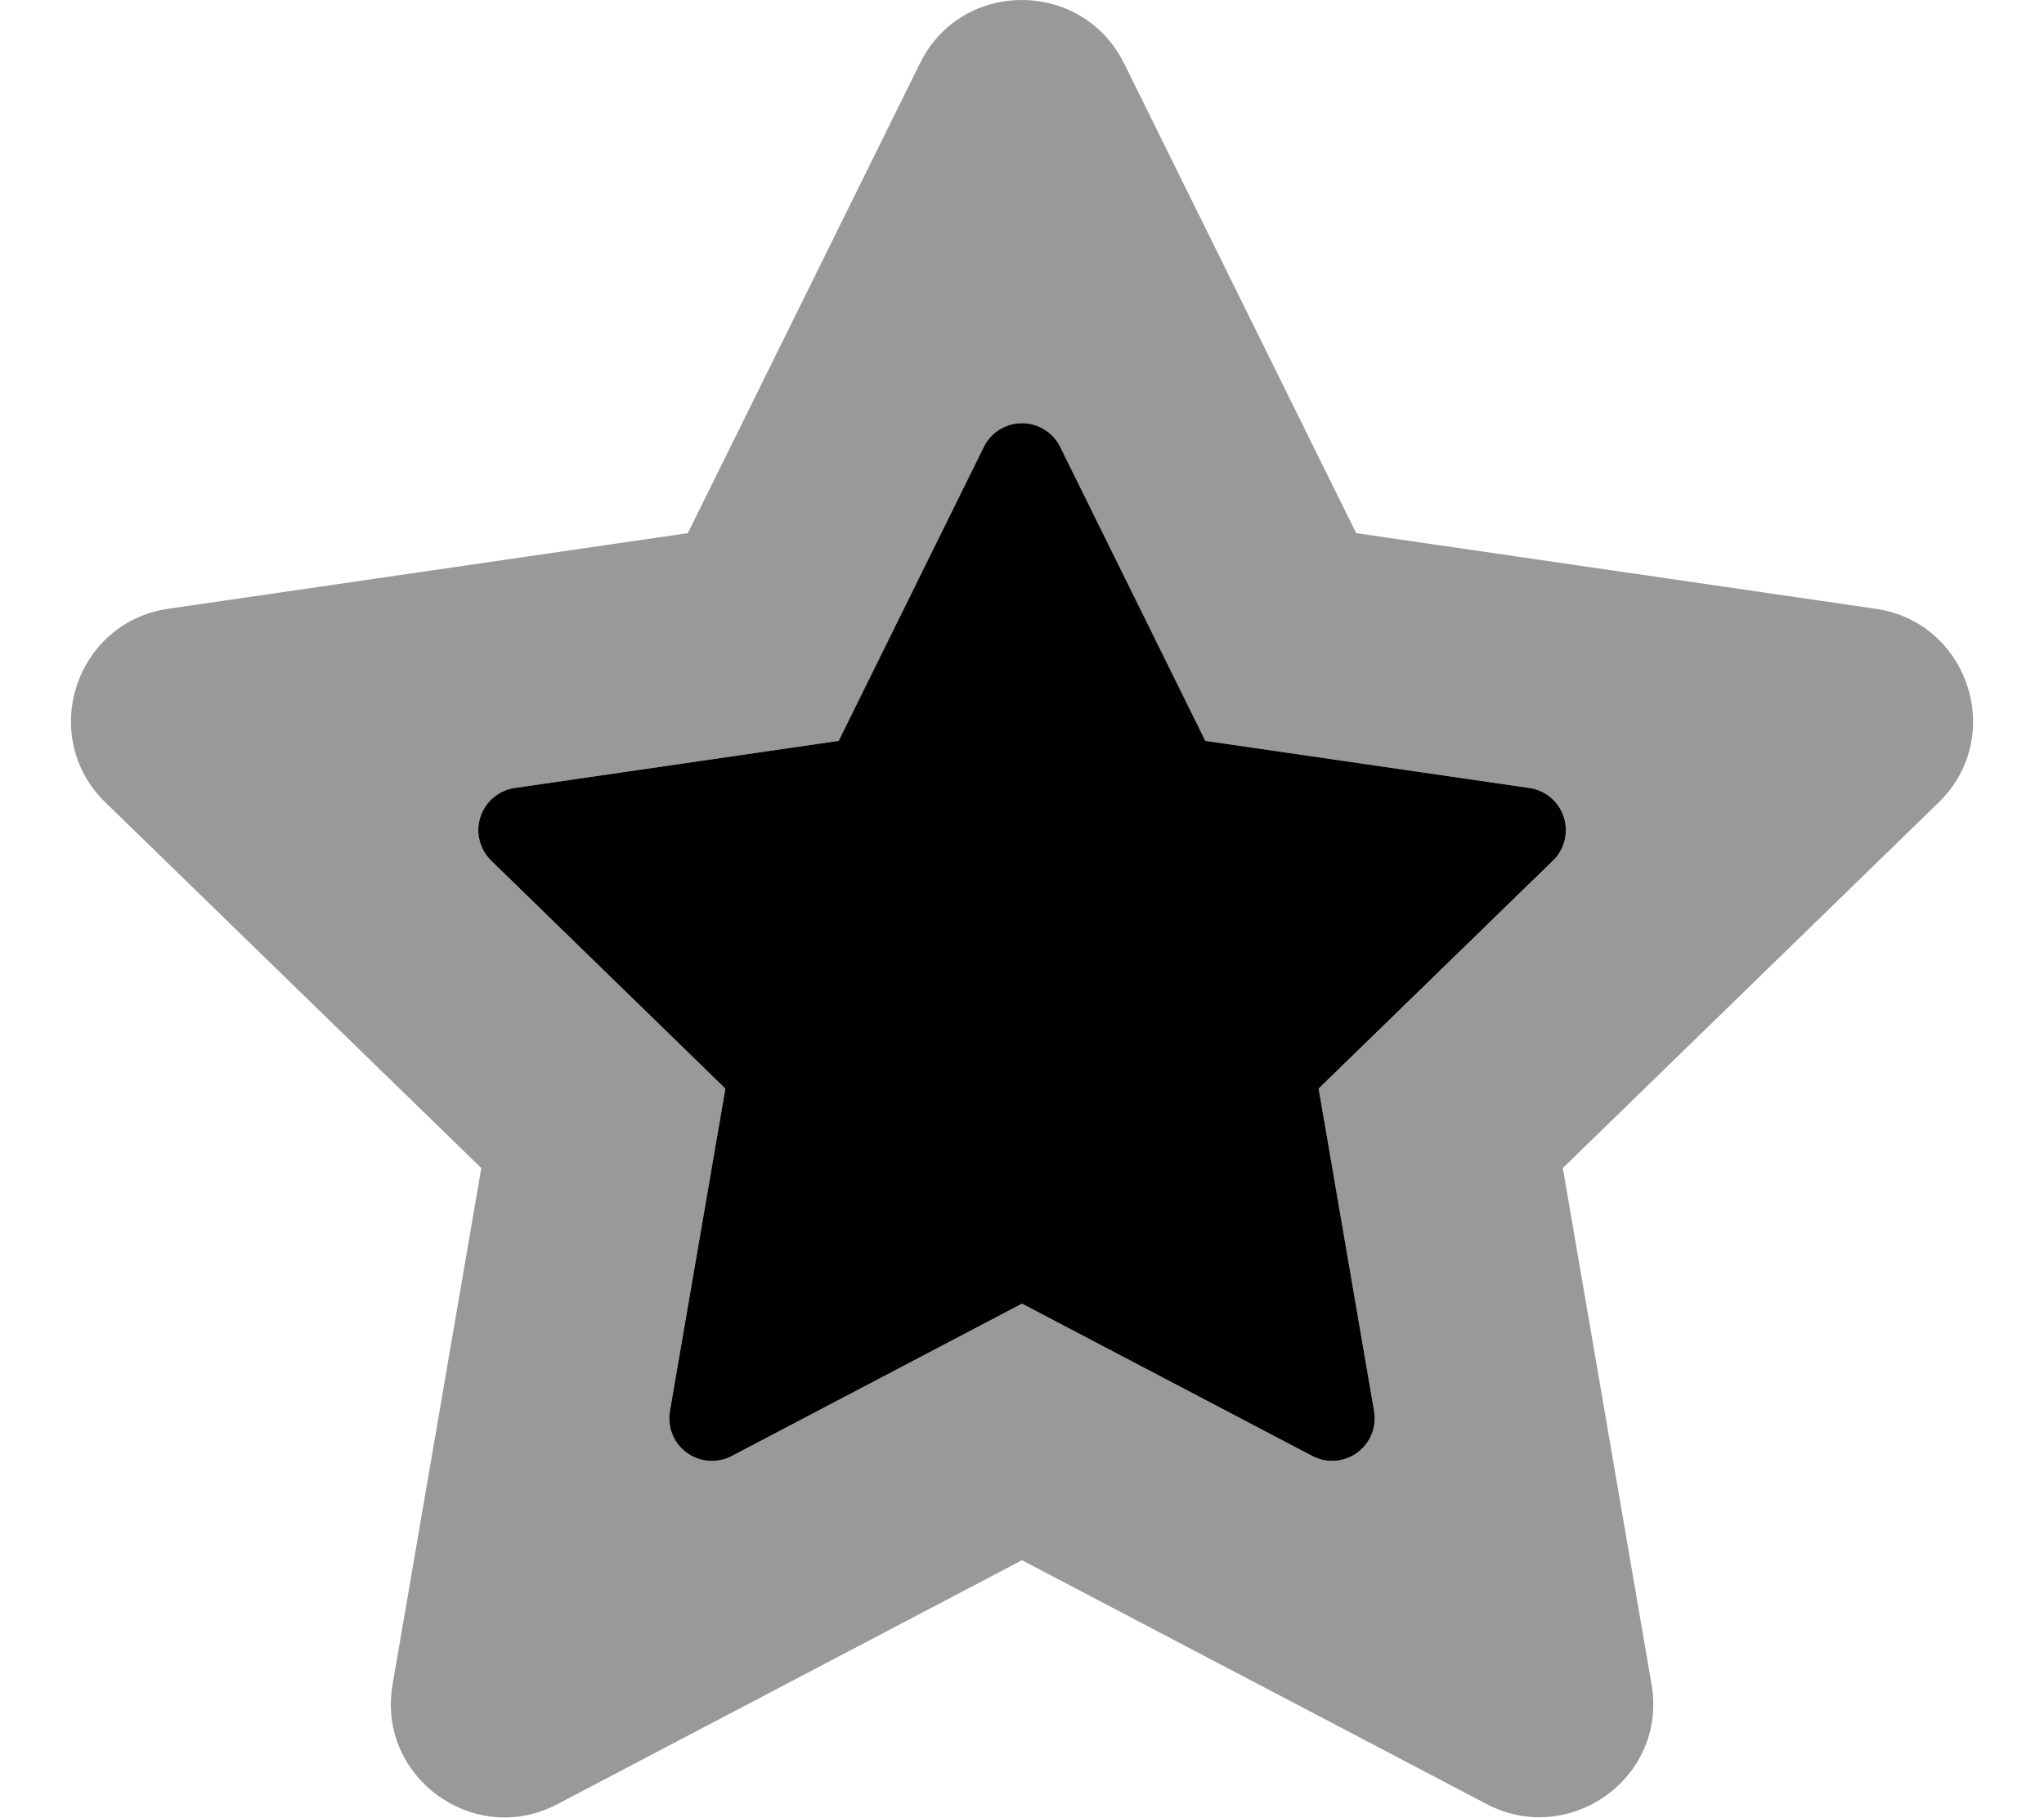
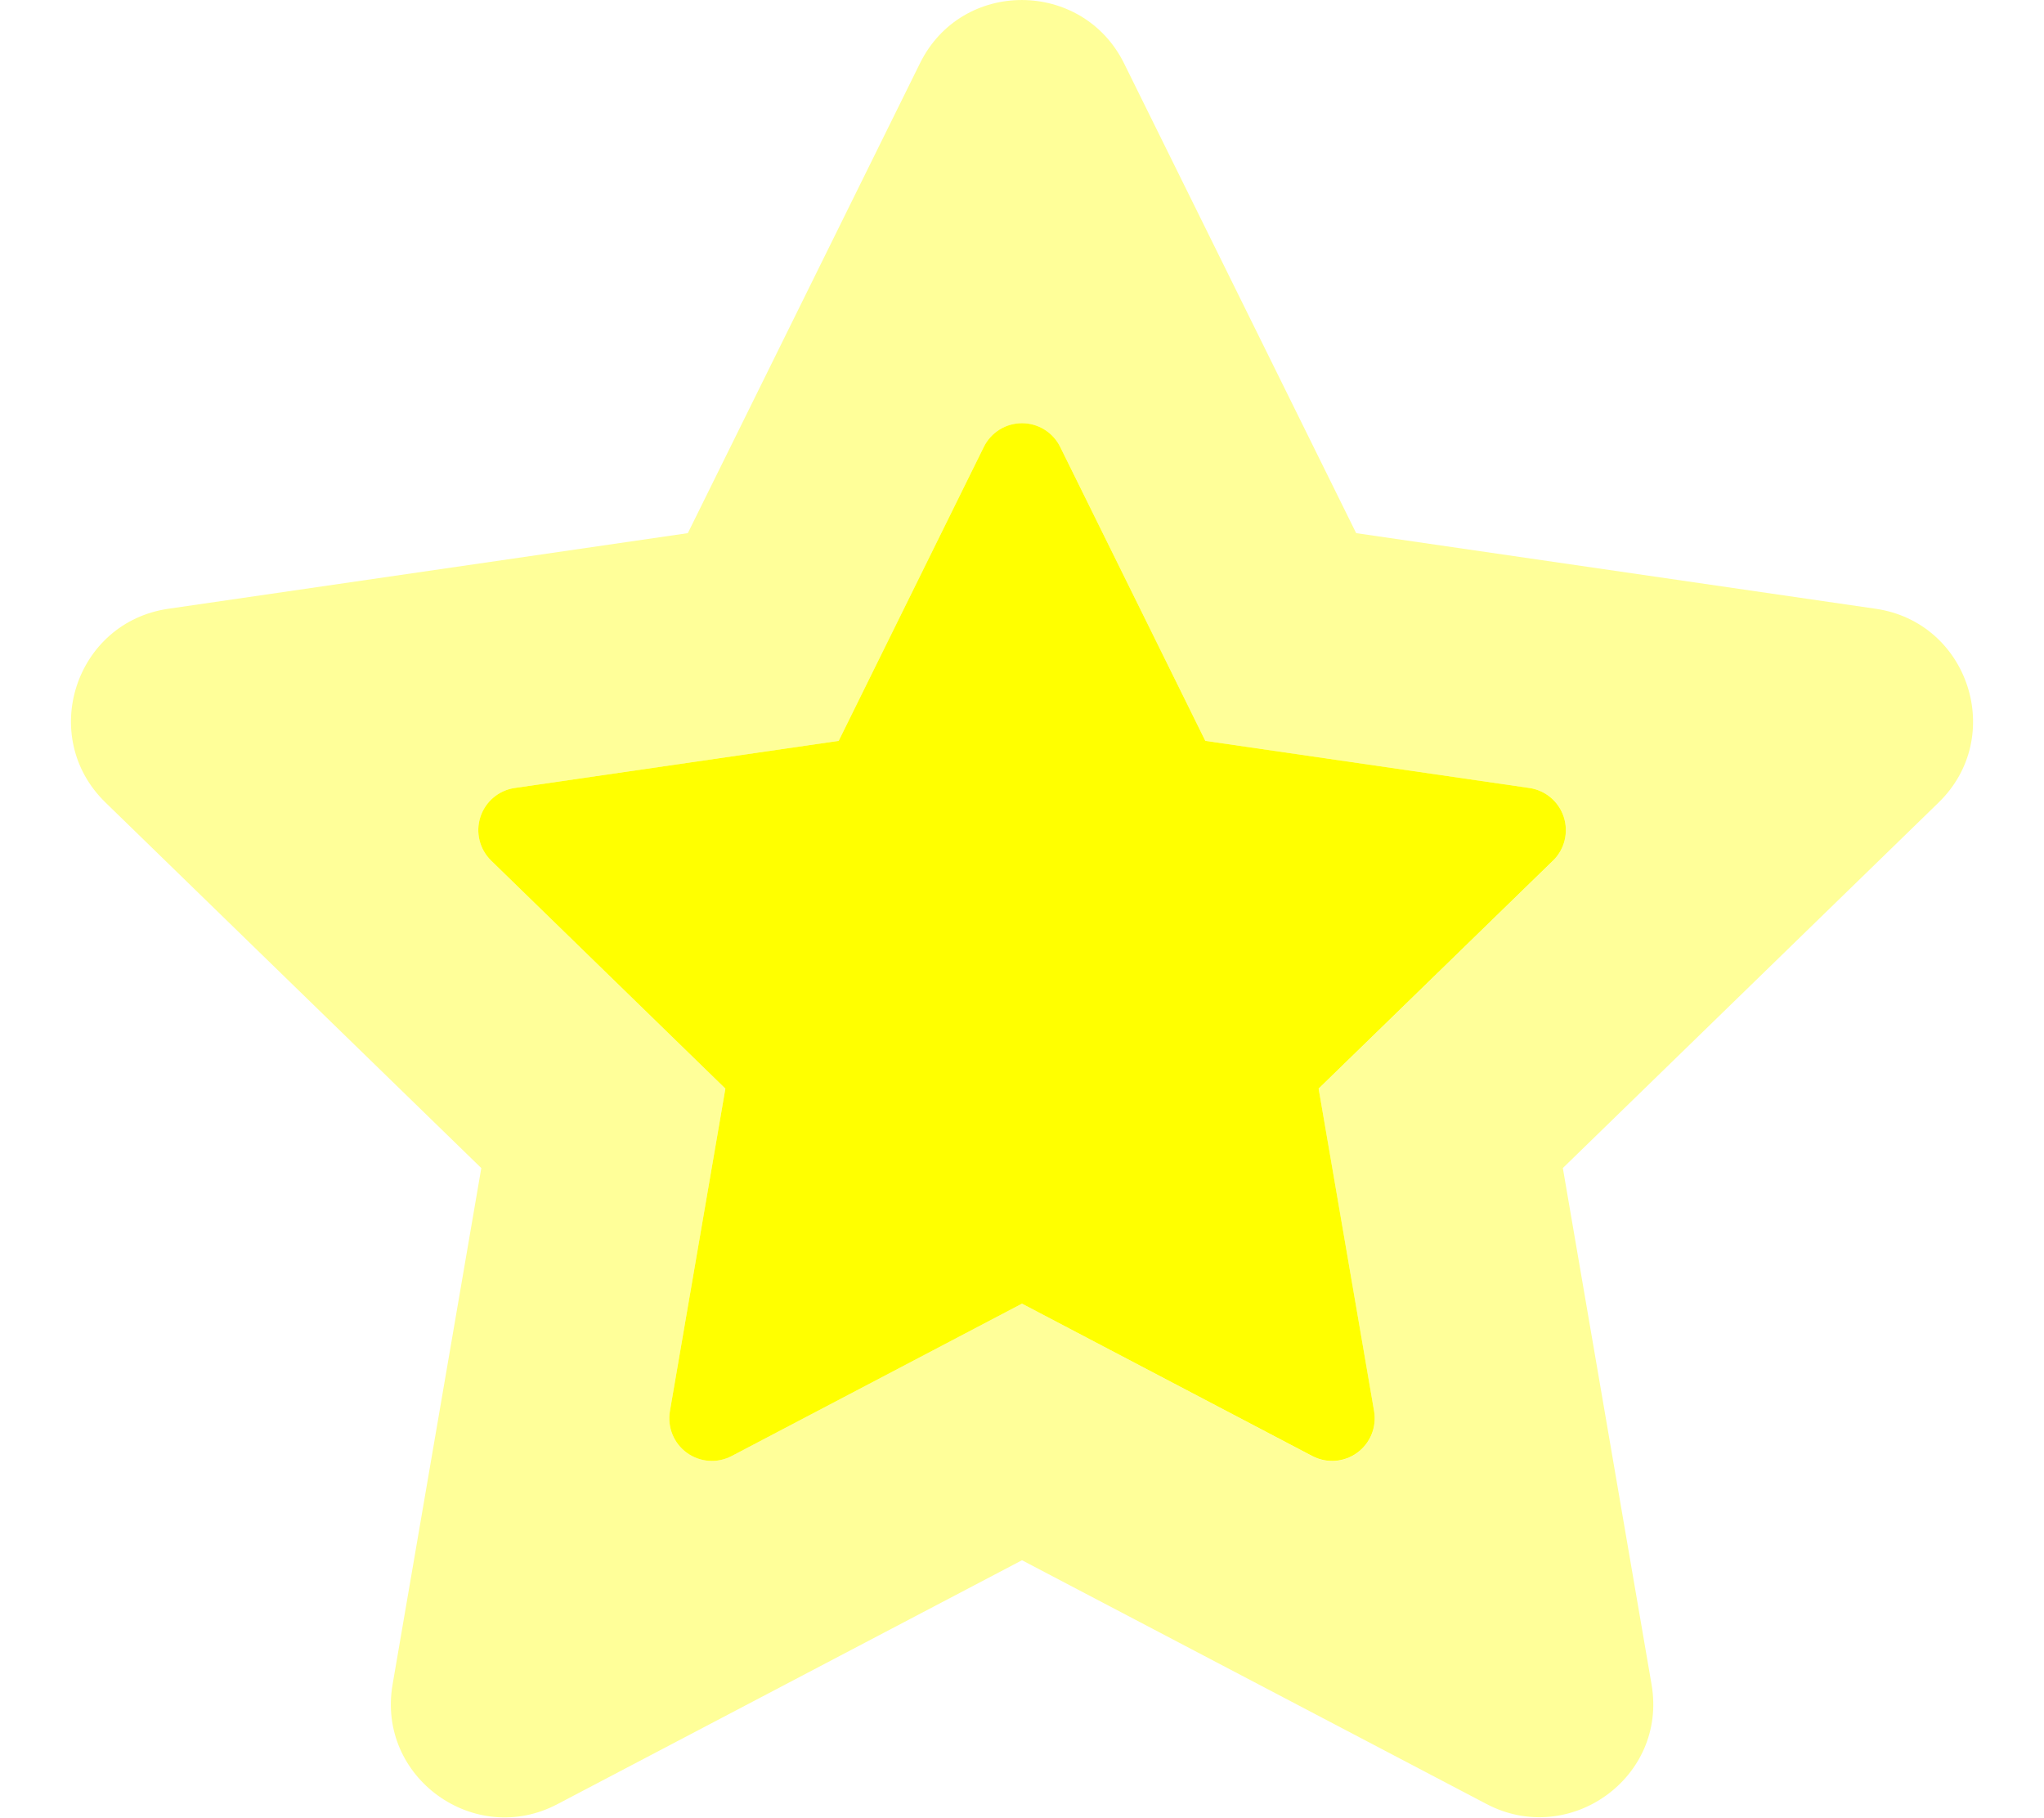
- <svg xmlns="http://www.w3.org/2000/svg" viewBox="0 0 576 512">
-   <defs>
-     <style>.fa-secondary{opacity:.4}</style>
+ <svg xmlns="http://www.w3.org/2000/svg" viewBox="0 0 576 512" version="1.1" id="svg2">
+   <defs id="defs1">
+     <style id="style1">.fa-secondary{opacity:.4}</style>
  </defs>
-   <path d="M528.53 171.5l-146.36-21.3-65.43-132.39c-11.71-23.59-45.68-23.89-57.48 0L193.83 150.2 47.47 171.5c-26.27 3.79-36.79 36.08-17.75 54.58l105.91 103-25 145.49c-4.52 26.3 23.22 46 46.48 33.69L288 439.56l130.93 68.69c23.26 12.21 51-7.39 46.48-33.69l-25-145.49 105.91-103c19-18.49 8.48-50.78-17.79-54.57zm-90.89 71l-66.05 64.23 15.63 90.86a12 12 0 0 1-17.4 12.66L288 367.27l-81.82 42.94a12 12 0 0 1-17.4-12.66l15.63-90.86-66-64.23A12 12 0 0 1 145 222l91.34-13.28 40.9-82.81a12 12 0 0 1 21.52 0l40.9 82.81L431 222a12 12 0 0 1 6.64 20.46z" class="fa-secondary" />
-   <path d="M437.64 242.46l-66.05 64.23 15.63 90.86a12 12 0 0 1-17.4 12.66L288 367.27l-81.82 42.94a12 12 0 0 1-17.4-12.66l15.63-90.86-66-64.23A12 12 0 0 1 145 222l91.34-13.28 40.9-82.81a12 12 0 0 1 21.52 0l40.9 82.81L431 222a12 12 0 0 1 6.64 20.46z" class="fa-primary" />
+   <path d="M528.53 171.5l-146.36-21.3-65.43-132.39c-11.71-23.59-45.68-23.89-57.48 0L193.83 150.2 47.47 171.5c-26.27 3.79-36.79 36.08-17.75 54.58l105.91 103-25 145.49c-4.52 26.3 23.22 46 46.48 33.69L288 439.56l130.93 68.69c23.26 12.21 51-7.39 46.48-33.69l-25-145.49 105.91-103c19-18.49 8.48-50.78-17.79-54.57zm-90.89 71l-66.05 64.23 15.63 90.86a12 12 0 0 1-17.4 12.66L288 367.27l-81.82 42.94a12 12 0 0 1-17.4-12.66l15.63-90.86-66-64.23A12 12 0 0 1 145 222l91.34-13.28 40.9-82.81a12 12 0 0 1 21.52 0l40.9 82.81L431 222a12 12 0 0 1 6.64 20.46z" class="fa-secondary" id="path1" style="fill:#ffff00;fill-opacity:1" />
+   <path d="M437.64 242.46l-66.05 64.23 15.63 90.86a12 12 0 0 1-17.4 12.66L288 367.27l-81.82 42.94a12 12 0 0 1-17.4-12.66l15.63-90.86-66-64.23A12 12 0 0 1 145 222l91.34-13.28 40.9-82.81a12 12 0 0 1 21.52 0l40.9 82.81L431 222a12 12 0 0 1 6.64 20.46z" class="fa-primary" id="path2" style="fill:#ffff00" />
</svg>
